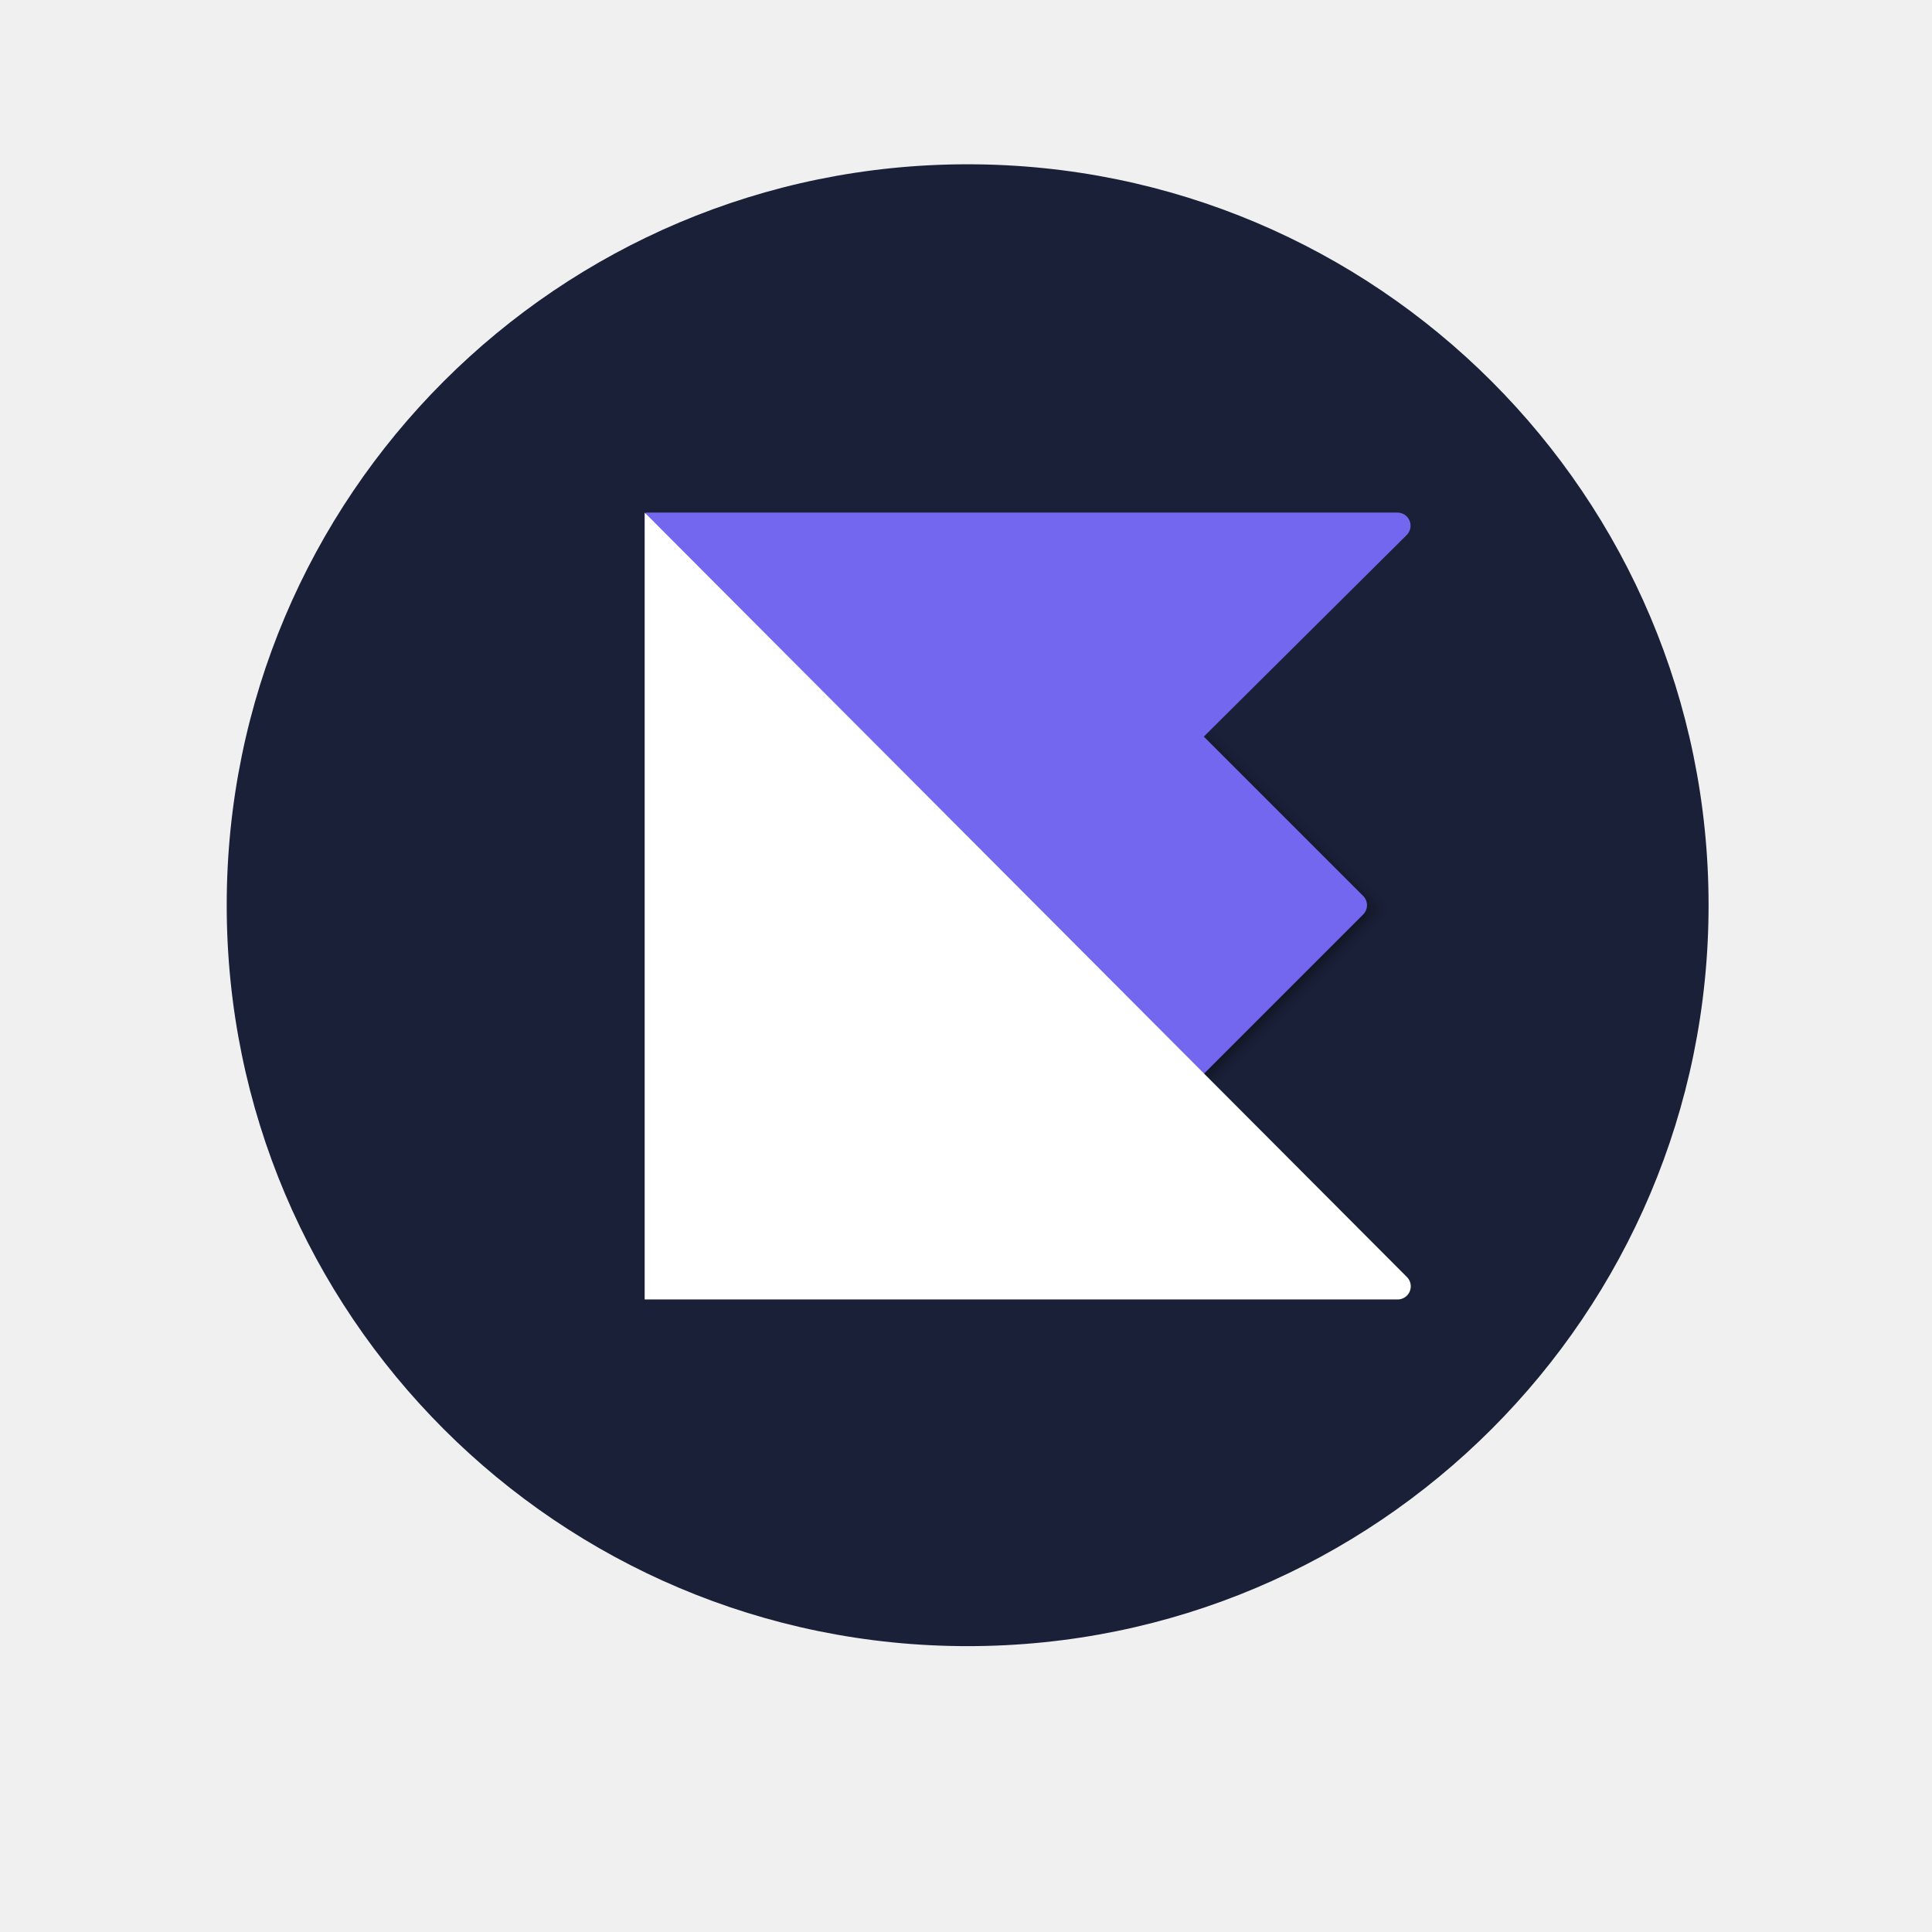
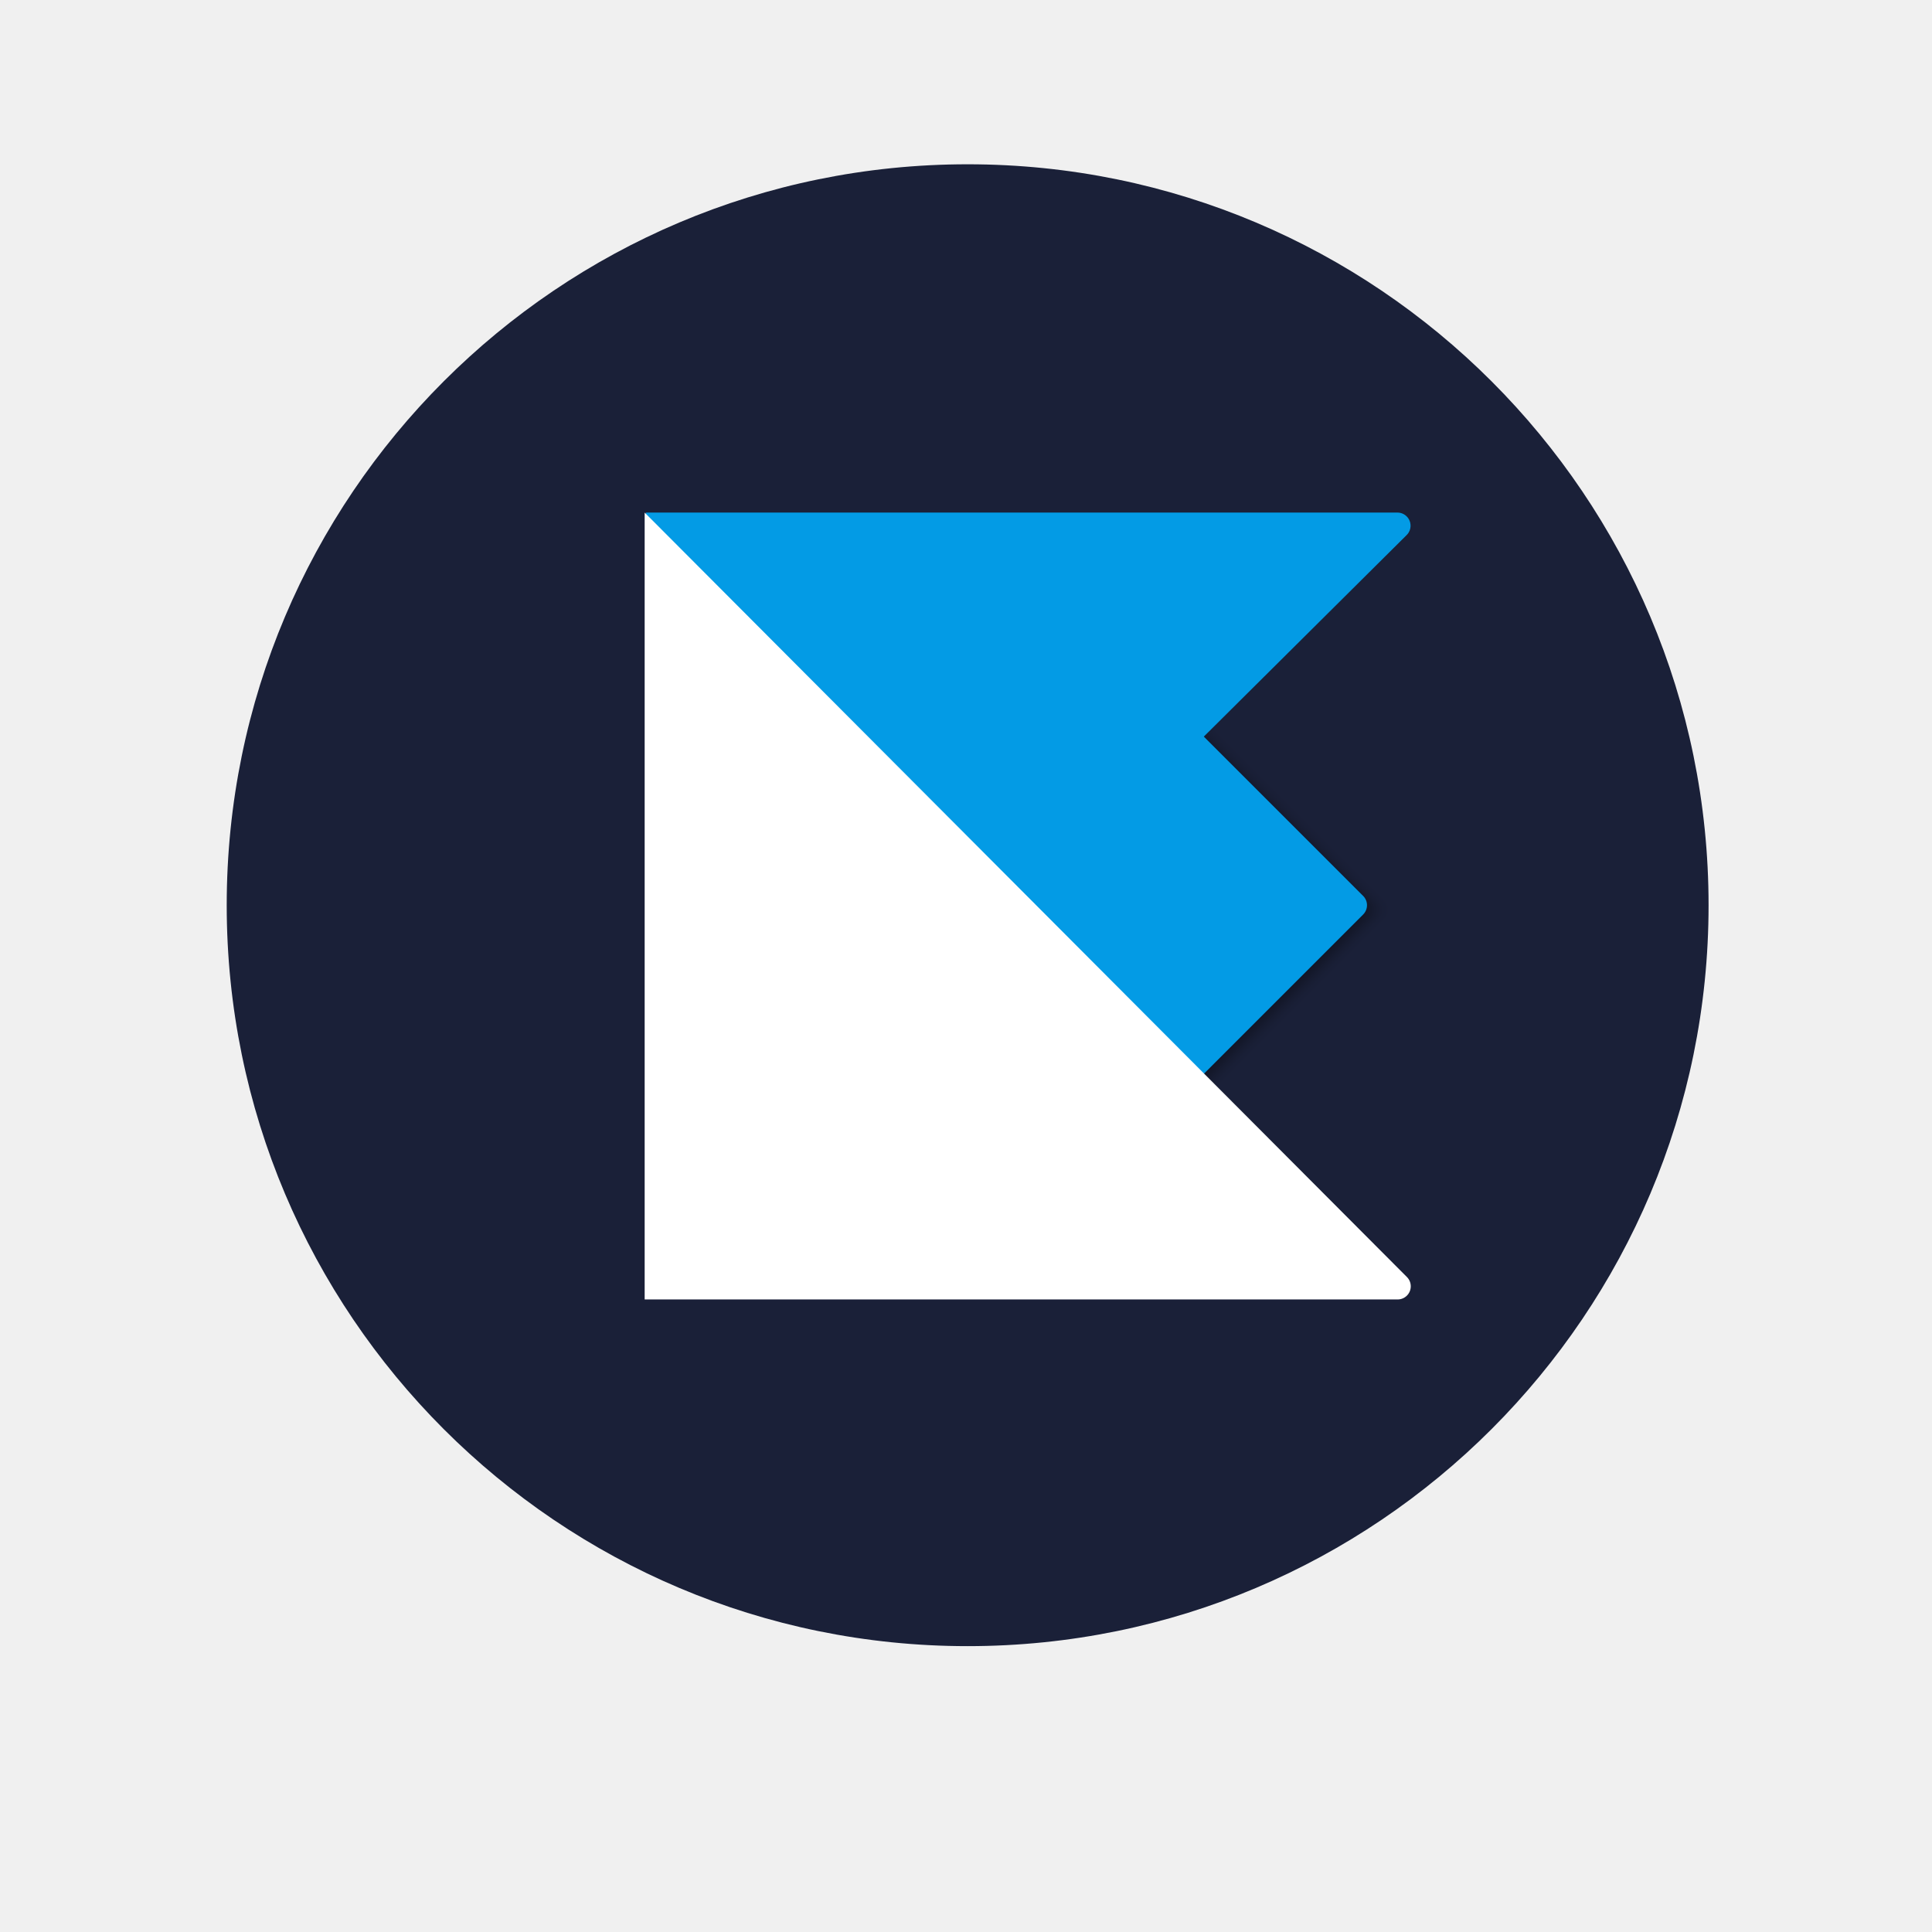
<svg xmlns="http://www.w3.org/2000/svg" xmlns:xlink="http://www.w3.org/1999/xlink" width="588px" height="588px" viewBox="0 0 588 588" version="1.1">
  <defs>
    <path d="M175.27,55.87 L225.616,105.367 L225.616,237.98 C225.616,240.19 223.825,241.98 221.616,241.98 L89.71,241.98 L39.435,191.705 L175.27,55.87 Z" id="path-1" />
    <filter x="-3.8%" y="-2.7%" width="107.5%" height="107.5%" filterUnits="objectBoundingBox" id="filter-2">
      <feOffset dx="0" dy="2" in="SourceAlpha" result="shadowOffsetOuter1" />
      <feGaussianBlur stdDeviation="2" in="shadowOffsetOuter1" result="shadowBlurOuter1" />
      <feColorMatrix values="0 0 0 0 0   0 0 0 0 0   0 0 0 0 0  0 0 0 0.352 0" type="matrix" in="shadowBlurOuter1" />
    </filter>
  </defs>
  <g id="Logo" stroke="none" stroke-width="1" fill="none" fill-rule="evenodd">
    <circle id="Oval" fill="#1A2038" cx="294.5" cy="275.5" r="225.5" />
    <g id="Group" transform="translate(294.5, 275.5) rotate(-270) translate(-294.5, -275.5) translate(162, 135)">
      <g id="Path-4-Copy" transform="translate(132.5252, 148.925) rotate(-135) translate(-132.5252, -148.925) ">
        <use fill="black" fill-opacity="1" filter="url(#filter-2)" xlink:href="#path-1" />
-         <use fill="#7467EF" fill-rule="evenodd" xlink:href="#path-1" />
+         <use fill="#039be5" fill-rule="evenodd" xlink:href="#path-1" />
      </g>
-       <path d="M13,238.415 L13,9.701 C13,7.491 14.791,5.701 17,5.701 C18.065,5.701 19.087,6.126 19.837,6.881 L249.898,238.415 L13,238.415 Z" id="Path-3" fill="#7467EF" />
+       <path d="M13,238.415 L13,9.701 C13,7.491 14.791,5.701 17,5.701 C18.065,5.701 19.087,6.126 19.837,6.881 L249.898,238.415 L13,238.415 Z" id="Path-3" fill="#039be5" />
      <path d="M252.487,9.637 L252.487,238.799 L13,238.799 L245.663,6.805 C247.227,5.245 249.76,5.249 251.319,6.813 C252.067,7.563 252.487,8.578 252.487,9.637 Z" id="Path-4" fill="#FFFFFF" />
    </g>
  </g>
</svg>
